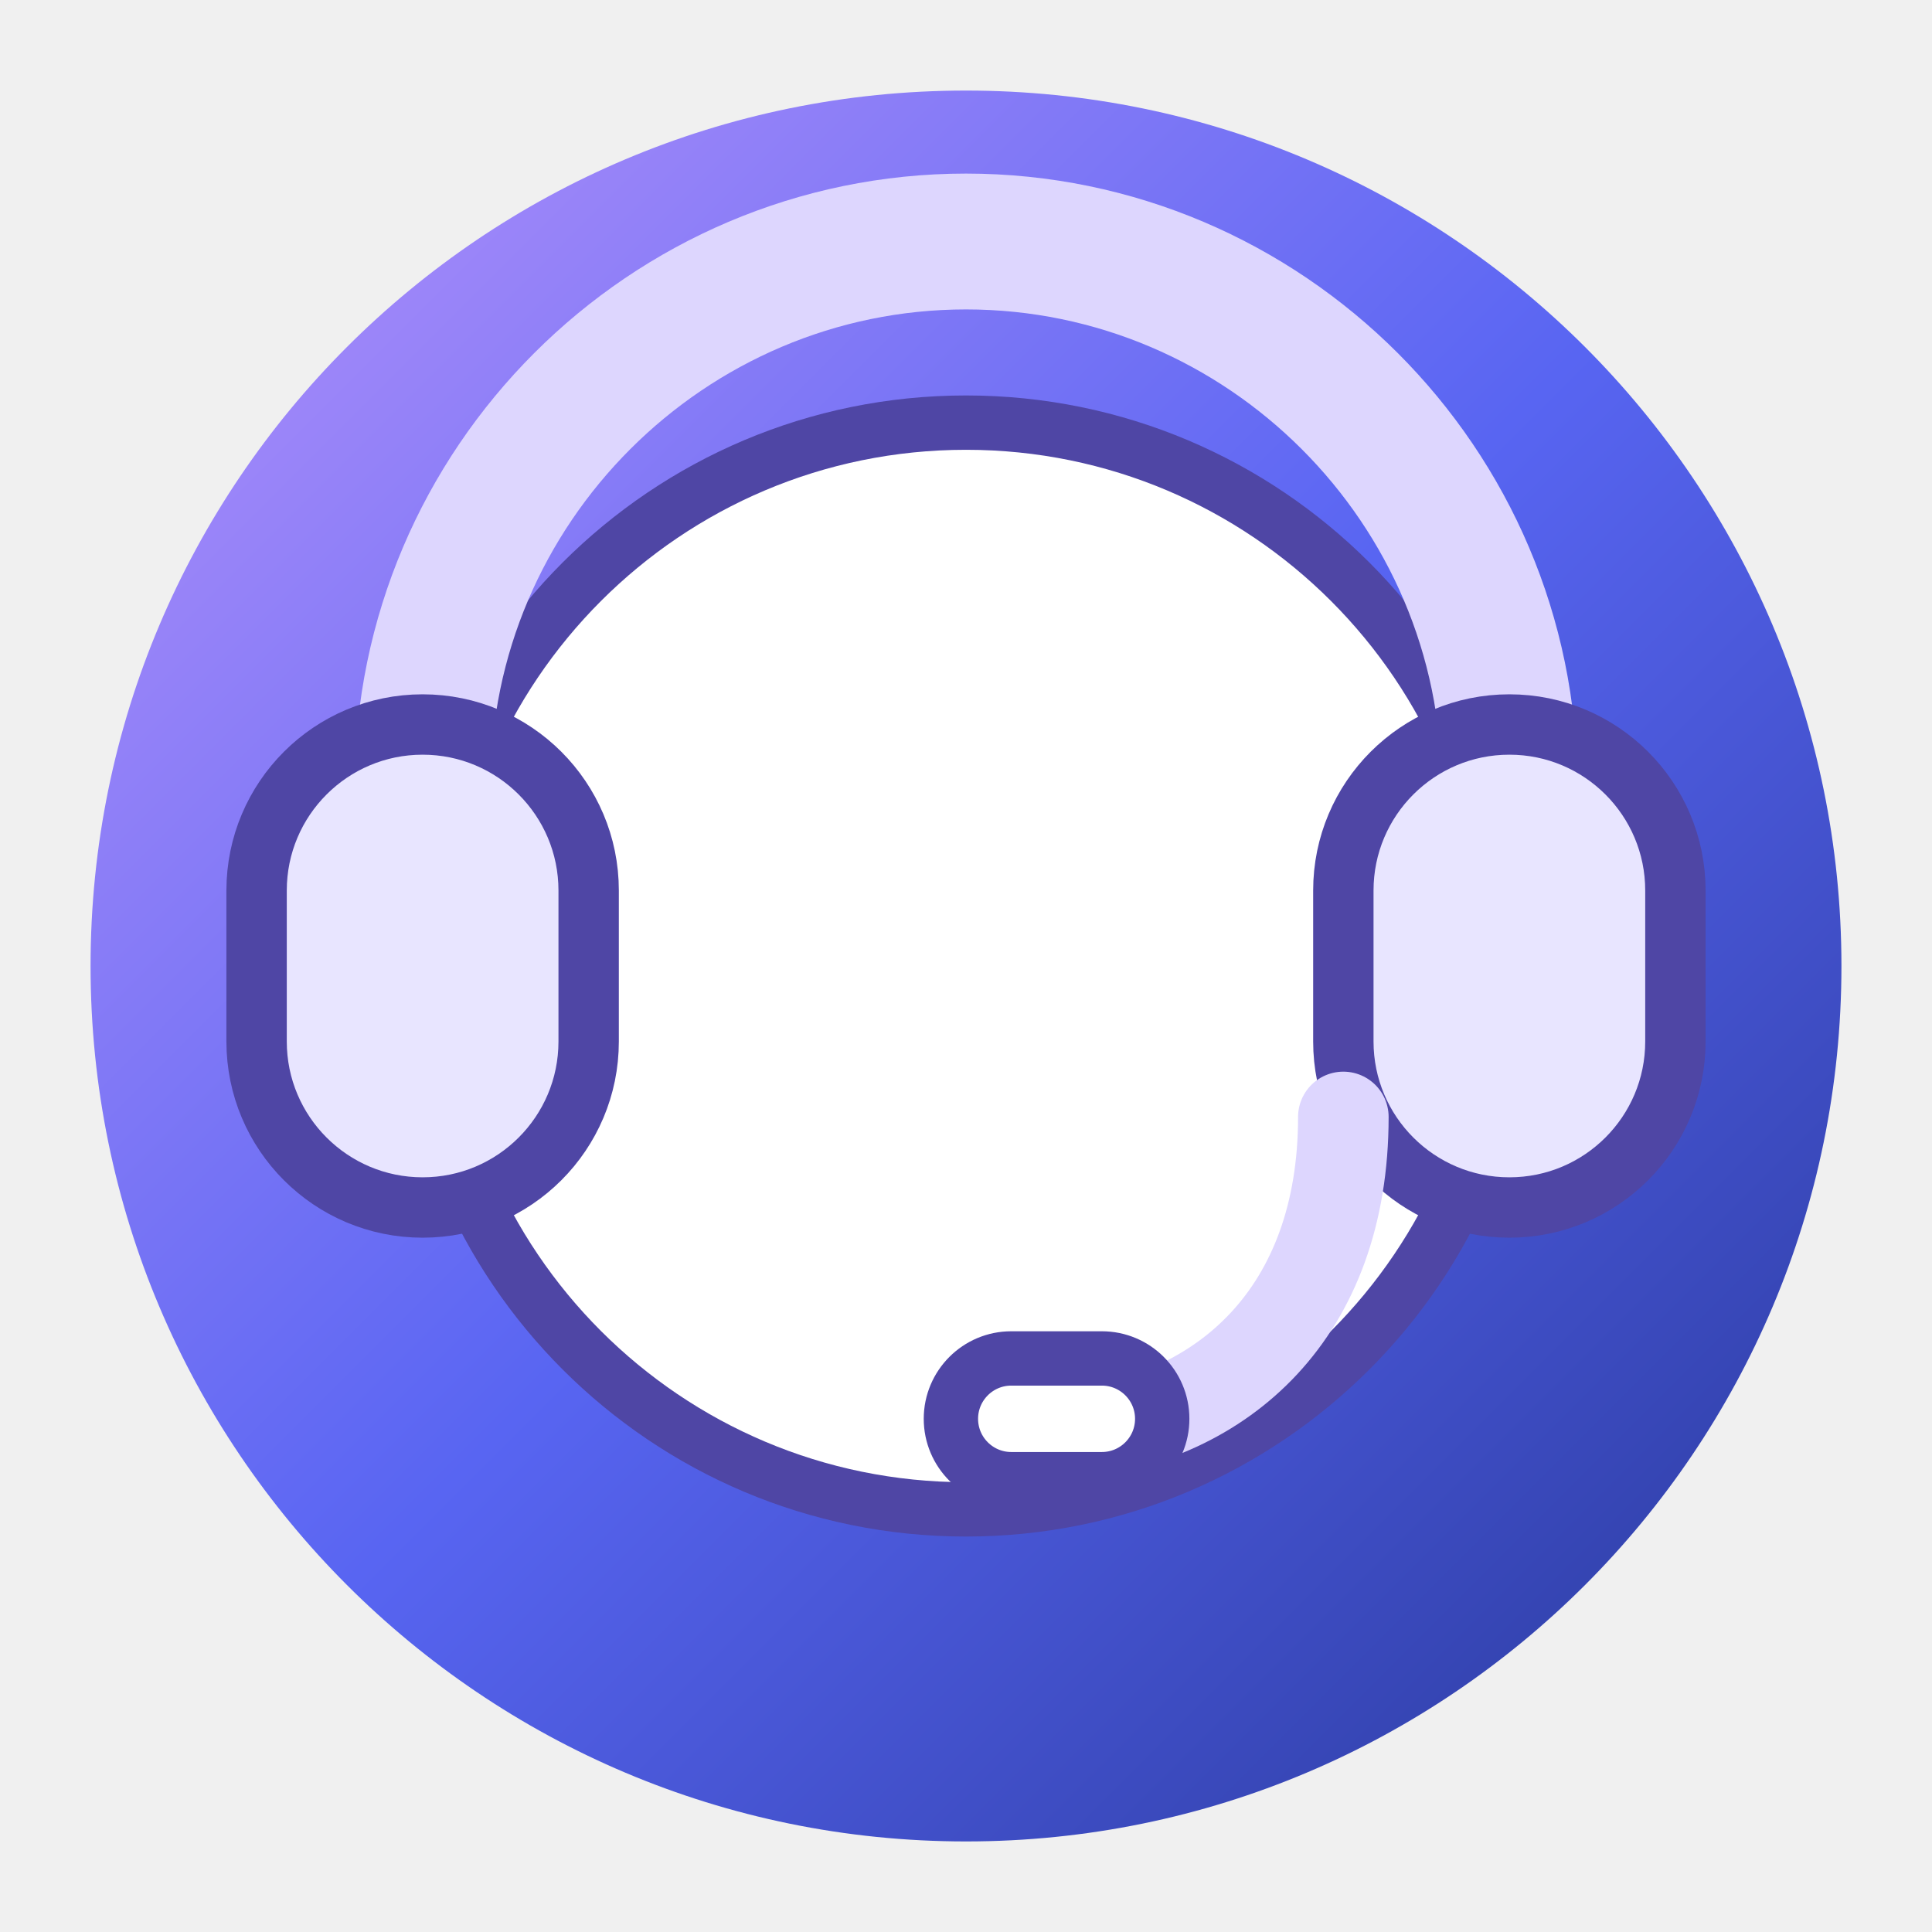
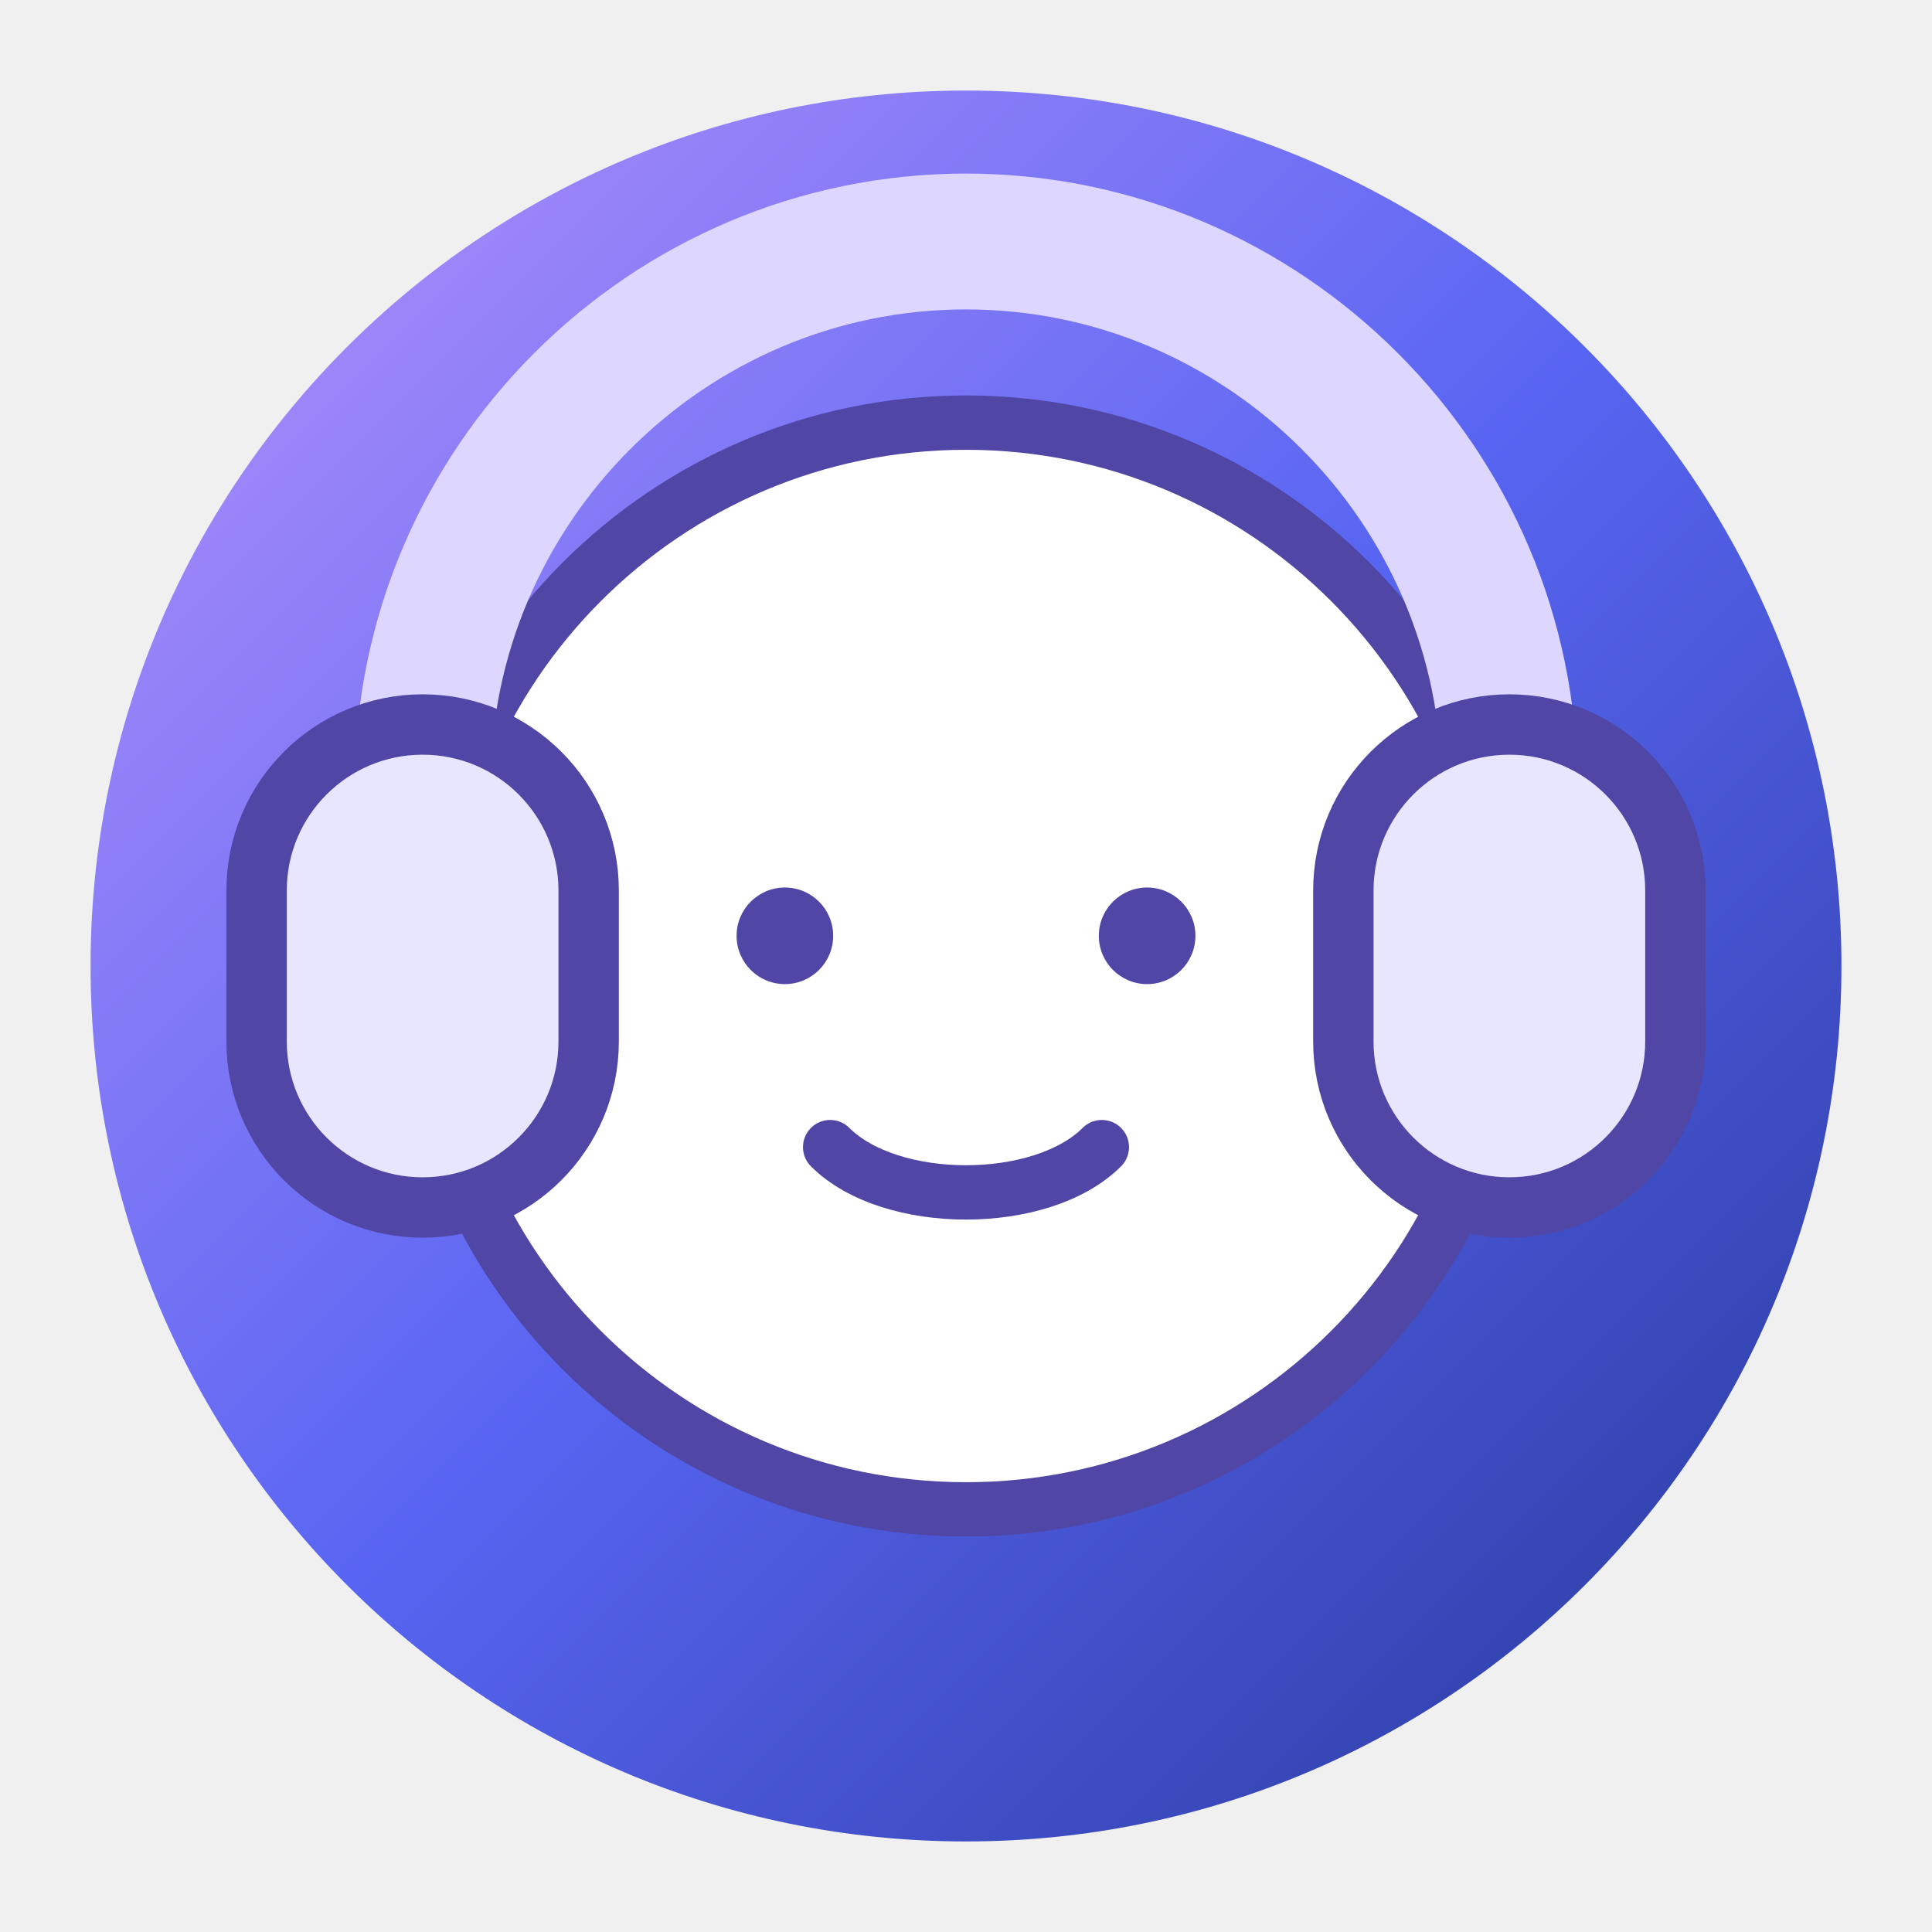
<svg xmlns="http://www.w3.org/2000/svg" width="1024" height="1024" viewBox="0 0 64 64" fill="none">
  <defs>
    <linearGradient id="circle" x1="8" y1="8" x2="56" y2="56" gradientUnits="userSpaceOnUse">
      <stop stop-color="#A78BFA" />
      <stop offset=".5" stop-color="#5865F2" />
      <stop offset="1" stop-color="#2F3FA8" />
    </linearGradient>
  </defs>
  <circle cx="32" cy="32" r="29" fill="url(#circle)" />
  <circle cx="32" cy="32" r="18" fill="#FFFFFF" stroke="#4F46A5" stroke-width="1.8" />
  <path d="M14 30V26C14 16.1 22.1 8 32 8C41.9 8 50 16.1 50 26V30" stroke="#DDD6FE" stroke-width="4.5" stroke-linecap="round" />
  <rect x="8.5" y="24" width="11" height="16" rx="5.5" fill="#E8E5FF" stroke="#4F46A5" stroke-width="2" />
  <rect x="44.5" y="24" width="11" height="16" rx="5.5" fill="#E8E5FF" stroke="#4F46A5" stroke-width="2" />
-   <path d="M44.5 37C44.5 43.5 40.5 47 35.5 47.5" stroke="#DDD6FE" stroke-width="3" stroke-linecap="round" />
-   <rect x="31.5" y="45" width="7" height="4" rx="2" fill="#FFFFFF" stroke="#4F46A5" stroke-width="1.8" />
+   <circle cx="26" cy="31" r="1.6" fill="#4F46A5" />
+   <circle cx="38" cy="31" r="1.6" fill="#4F46A5" />
+   <path d="M27.5 38C29.5 40 34.5 40 36.5 38" stroke="#4F46A5" stroke-width="1.8" stroke-linecap="round" />
</svg>
